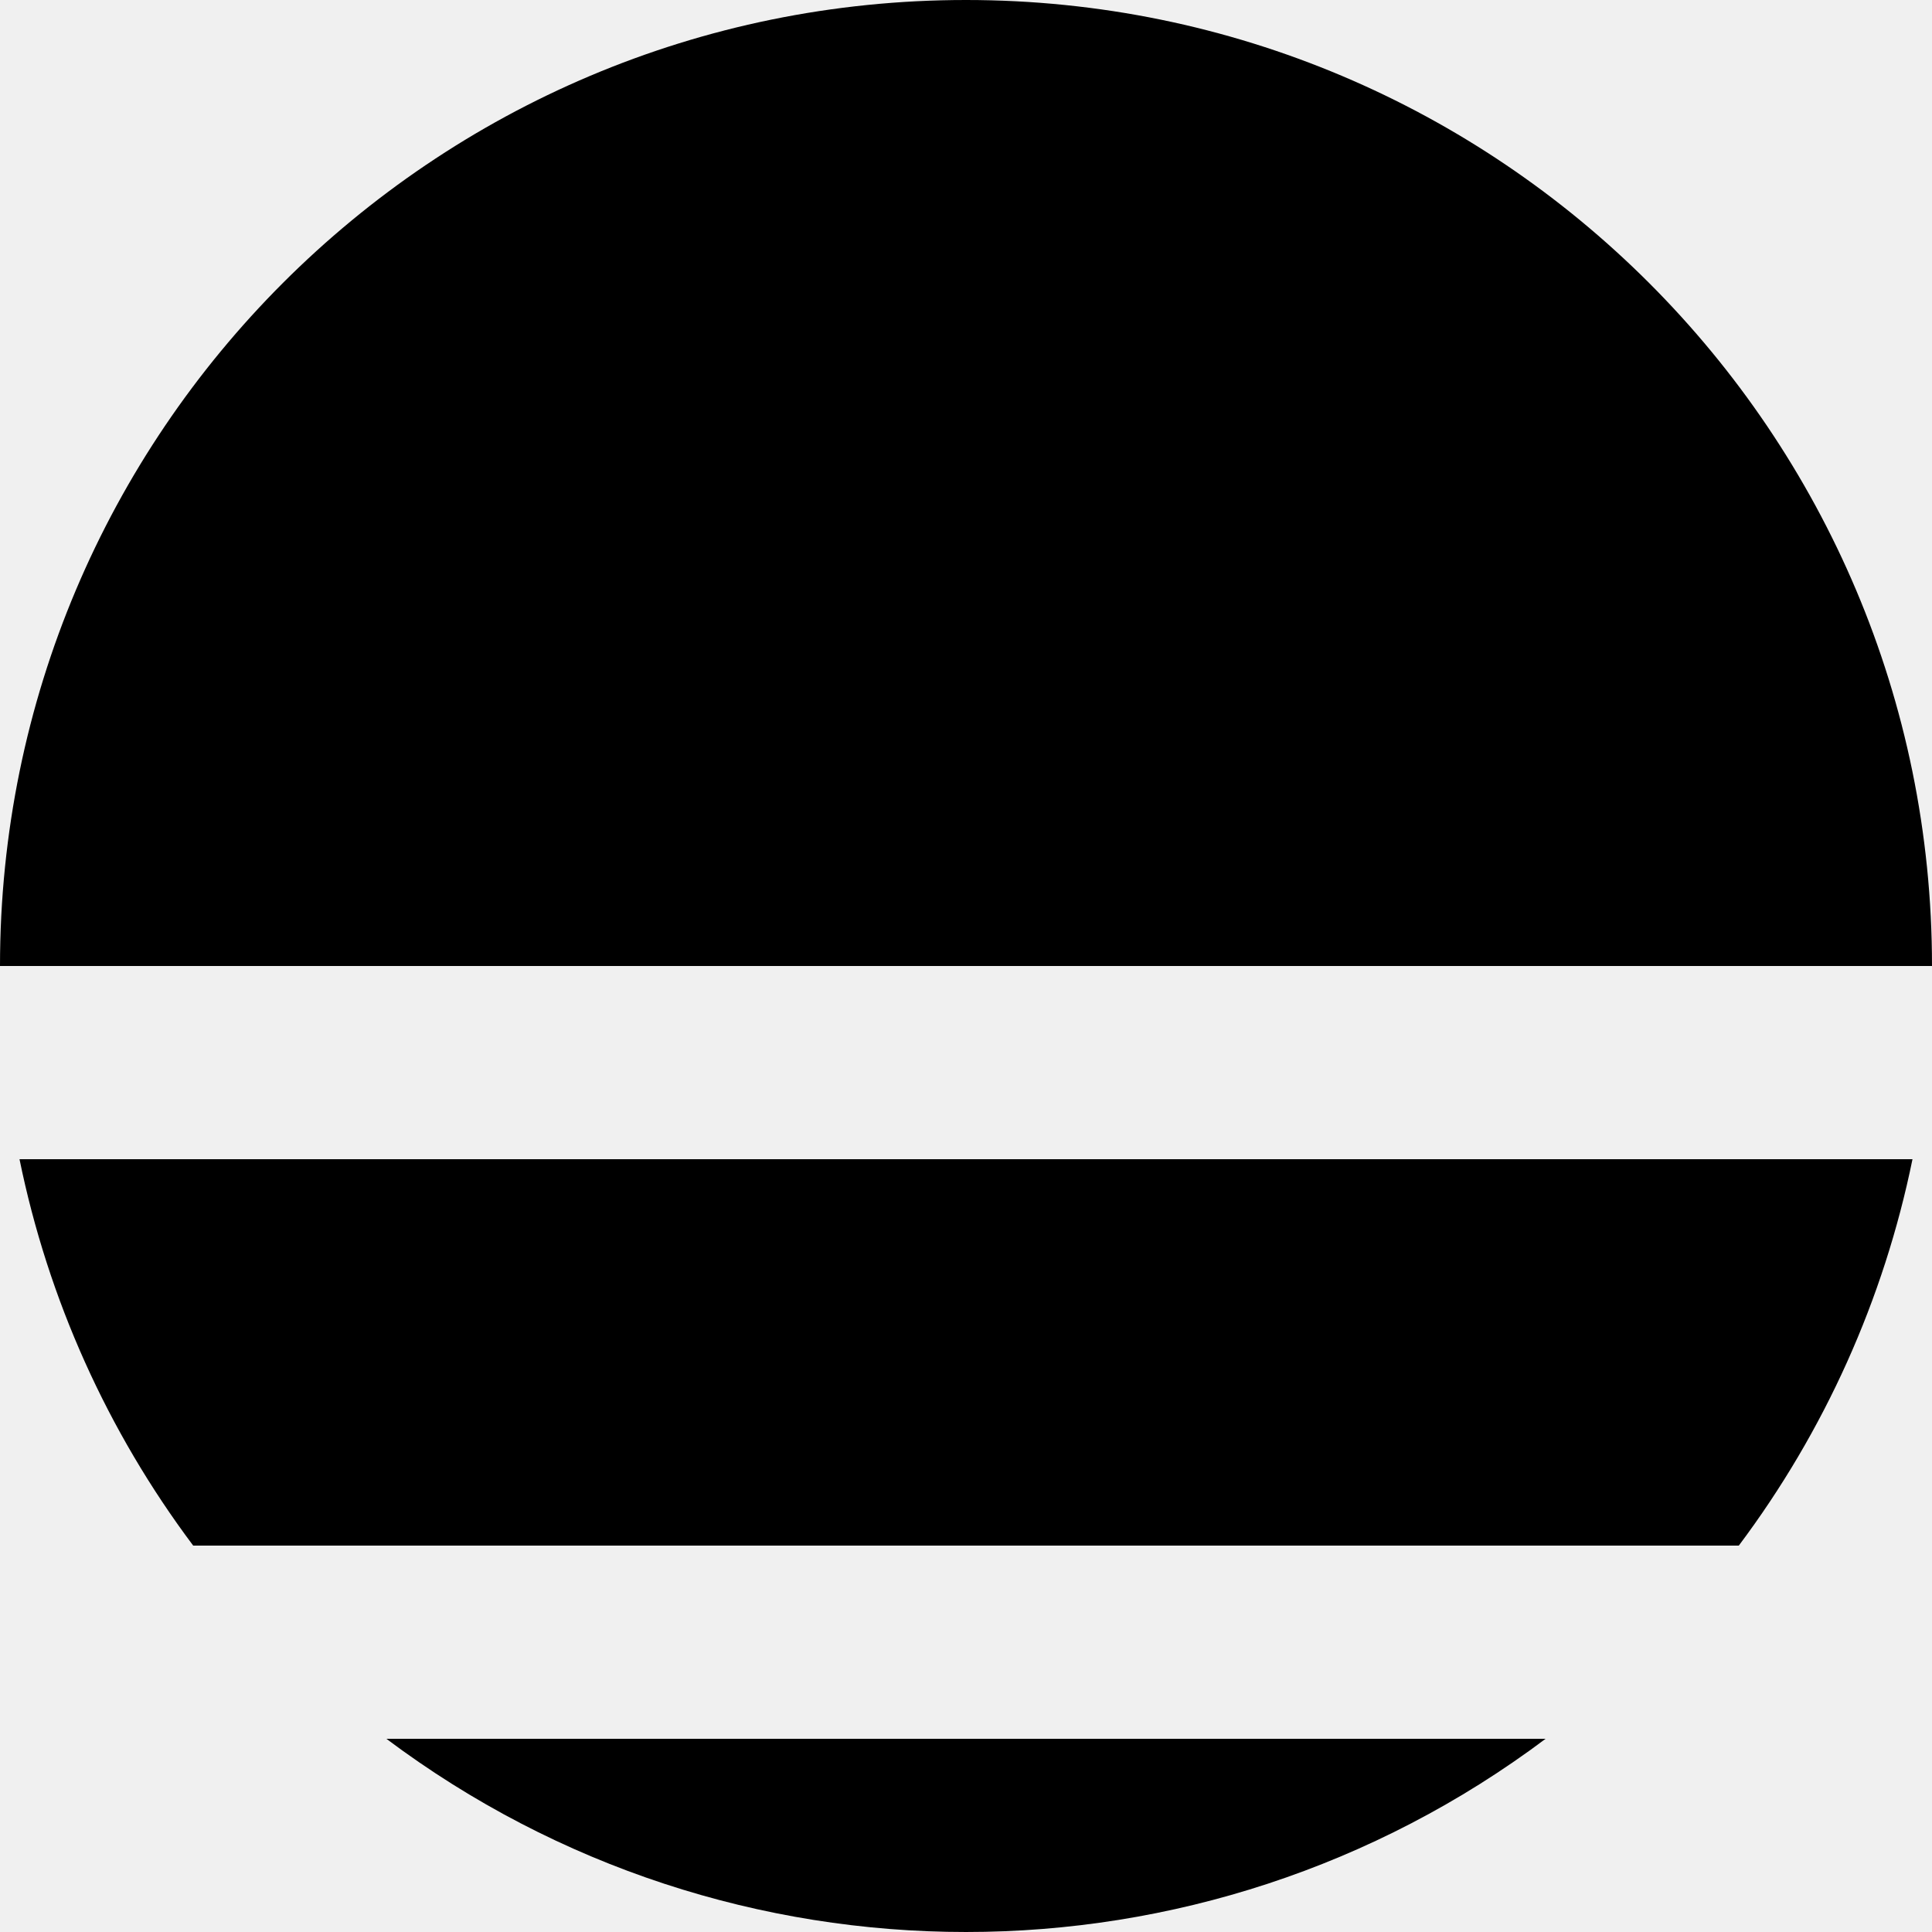
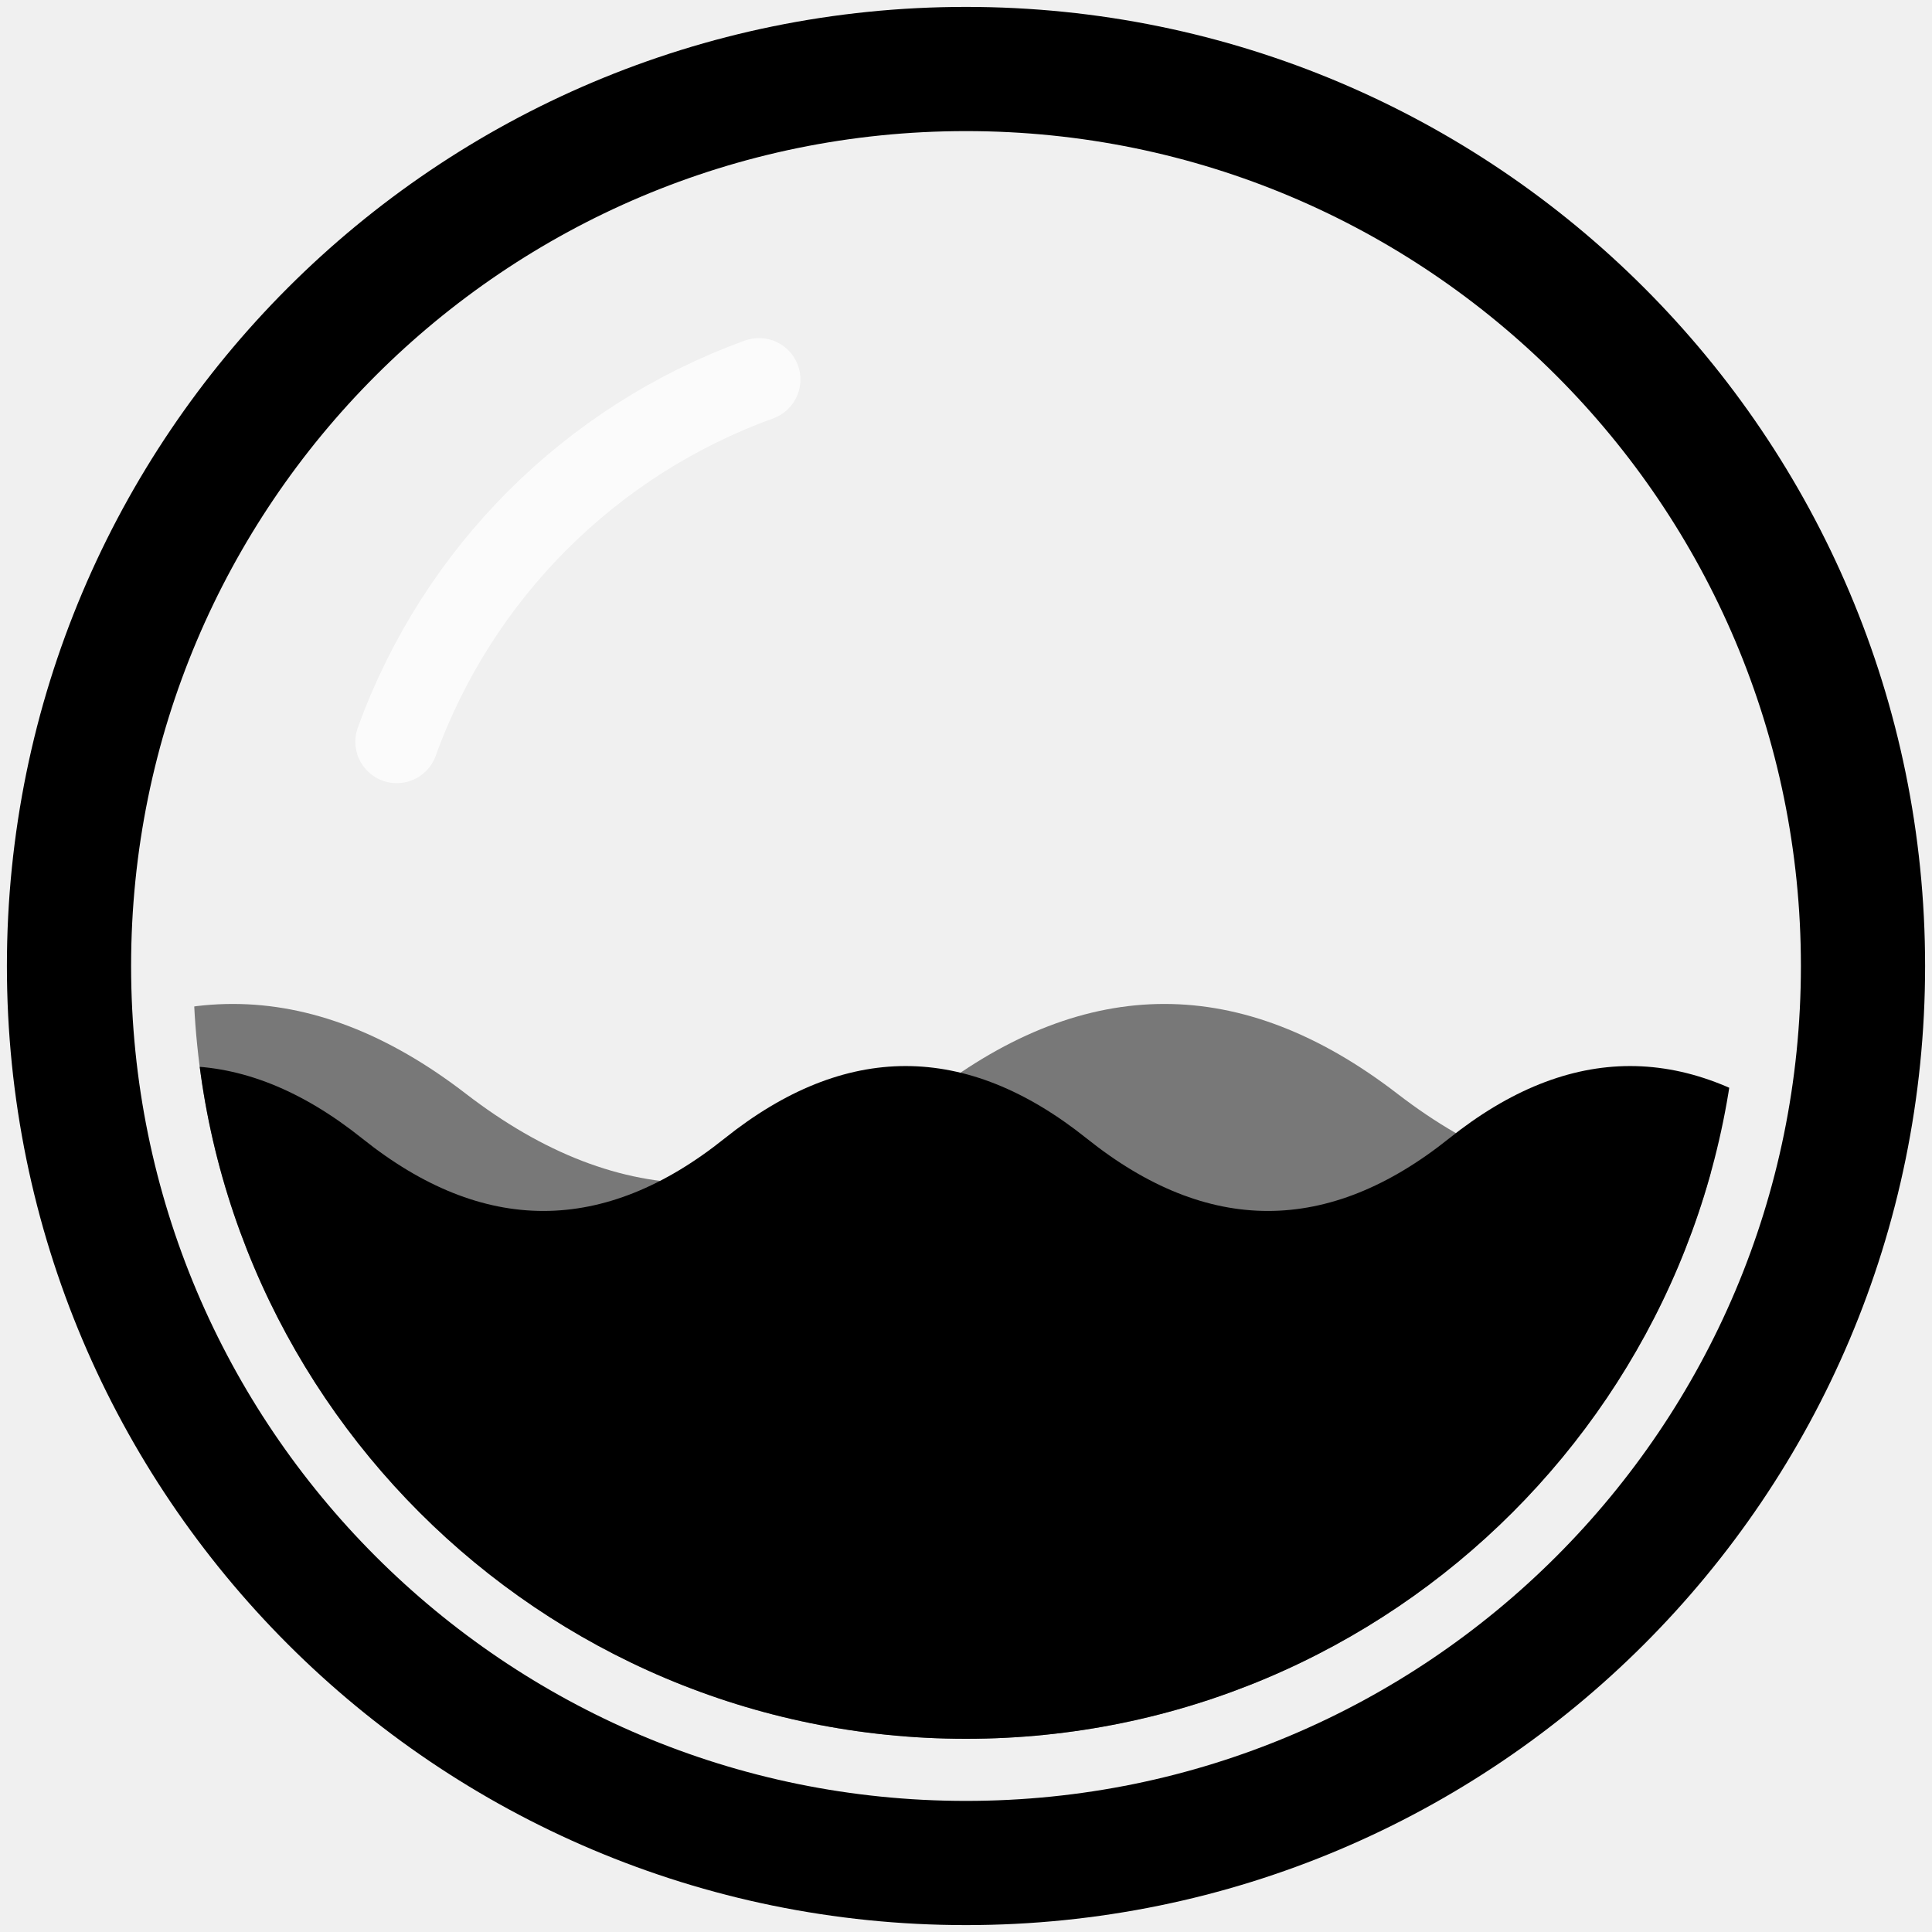
- <svg xmlns="http://www.w3.org/2000/svg" viewBox="12 12 40 40" width="40" height="40" role="img" aria-label="OpenDash">
-   <path fill="currentColor" d="M12 32A20 20 0 0 1 52 32ZM12.404 36H51.596A20 20 0 0 1 48 44H16A20 20 0 0 1 12.404 36ZM20 48H44A20 20 0 0 1 20 48Z" />
+ <svg xmlns="http://www.w3.org/2000/svg" class="fo-orb fo-still" data-fo="classic" viewBox="4 4 56 56" width="56" height="56" role="img" aria-label="Freeflo" style="--fo-s:1">
+   <defs>
+     <linearGradient id="fo8r" x1="6" y1="6" x2="58" y2="58" gradientUnits="userSpaceOnUse">
+       <stop offset="0" stop-color="#6f6cf0" />
+       <stop offset=".55" stop-color="#a05af0" />
+       <stop offset="1" stop-color="#ff8a6b" />
+     </linearGradient>
+     <clipPath id="fo8c">
+       <circle cx="32" cy="32" r="22.4" />
+     </clipPath>
+   </defs>
+   <g class="a ">
+     <g clip-path="url(#fo8c)">
+       <g class="fo-rise">
+         <g class="fo-sl">
+           <path class="fo-w" style="--wl:27;--wd:6.2s" fill="currentColor" opacity="0.5" d="M-23 35.7q6.75 -5.2 13.5 0t13.5 0t13.5 0t13.5 0t13.5 0t13.5 0t13.5 0t13.5 0t13.5 0t13.5 0V72H-23Z" />
+           <path class="fo-w r" style="--wl:21;--wd:4.4s" fill="currentColor" d="M-17 37q5.25 -4.2 10.5 0t10.5 0t10.5 0t10.5 0t10.5 0t10.5 0t10.5 0t10.5 0t10.5 0t10.5 0t10.5 0V72H-17Z" />
+         </g>
+       </g>
+     </g>
+     <circle cx="32" cy="32" r="26" fill="none" stroke="currentColor" stroke-width="3.6" />
+     <path d="M15.5 25.5A17.5 17.5 0 0 1 26 15" fill="none" stroke="#fff" stroke-opacity=".75" stroke-width="2.4" stroke-linecap="round" />
+   </g>
</svg>
